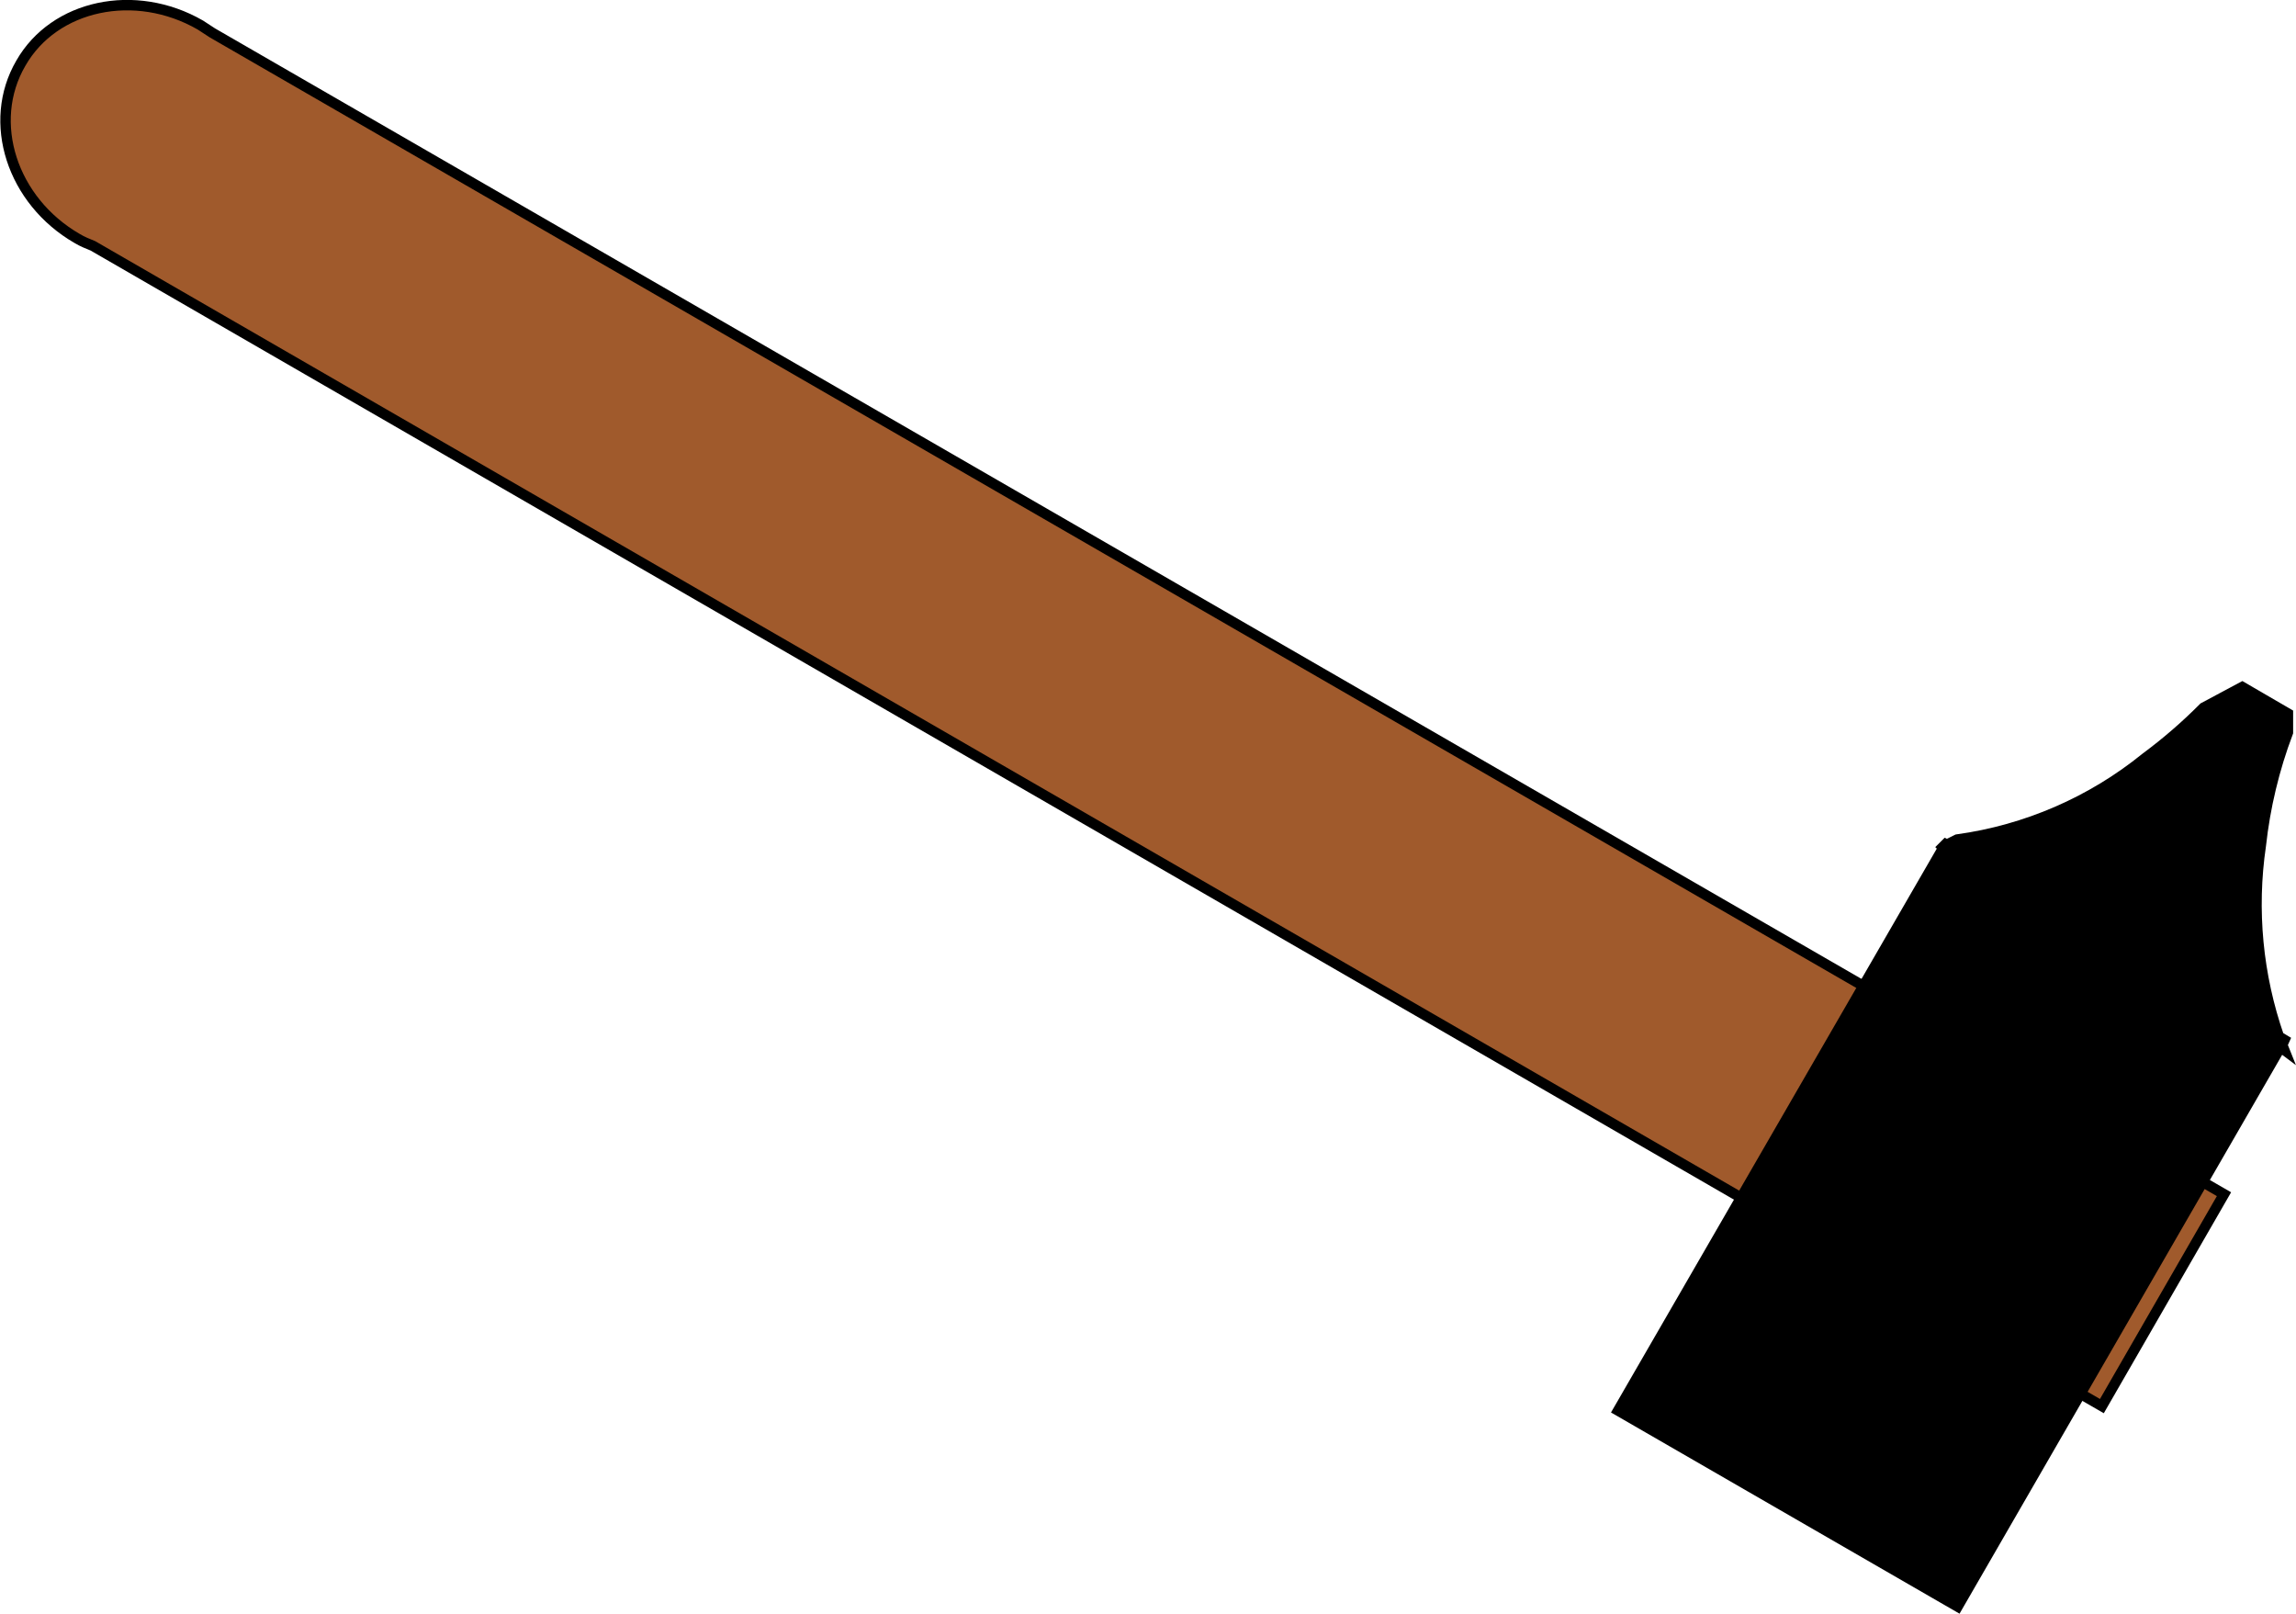
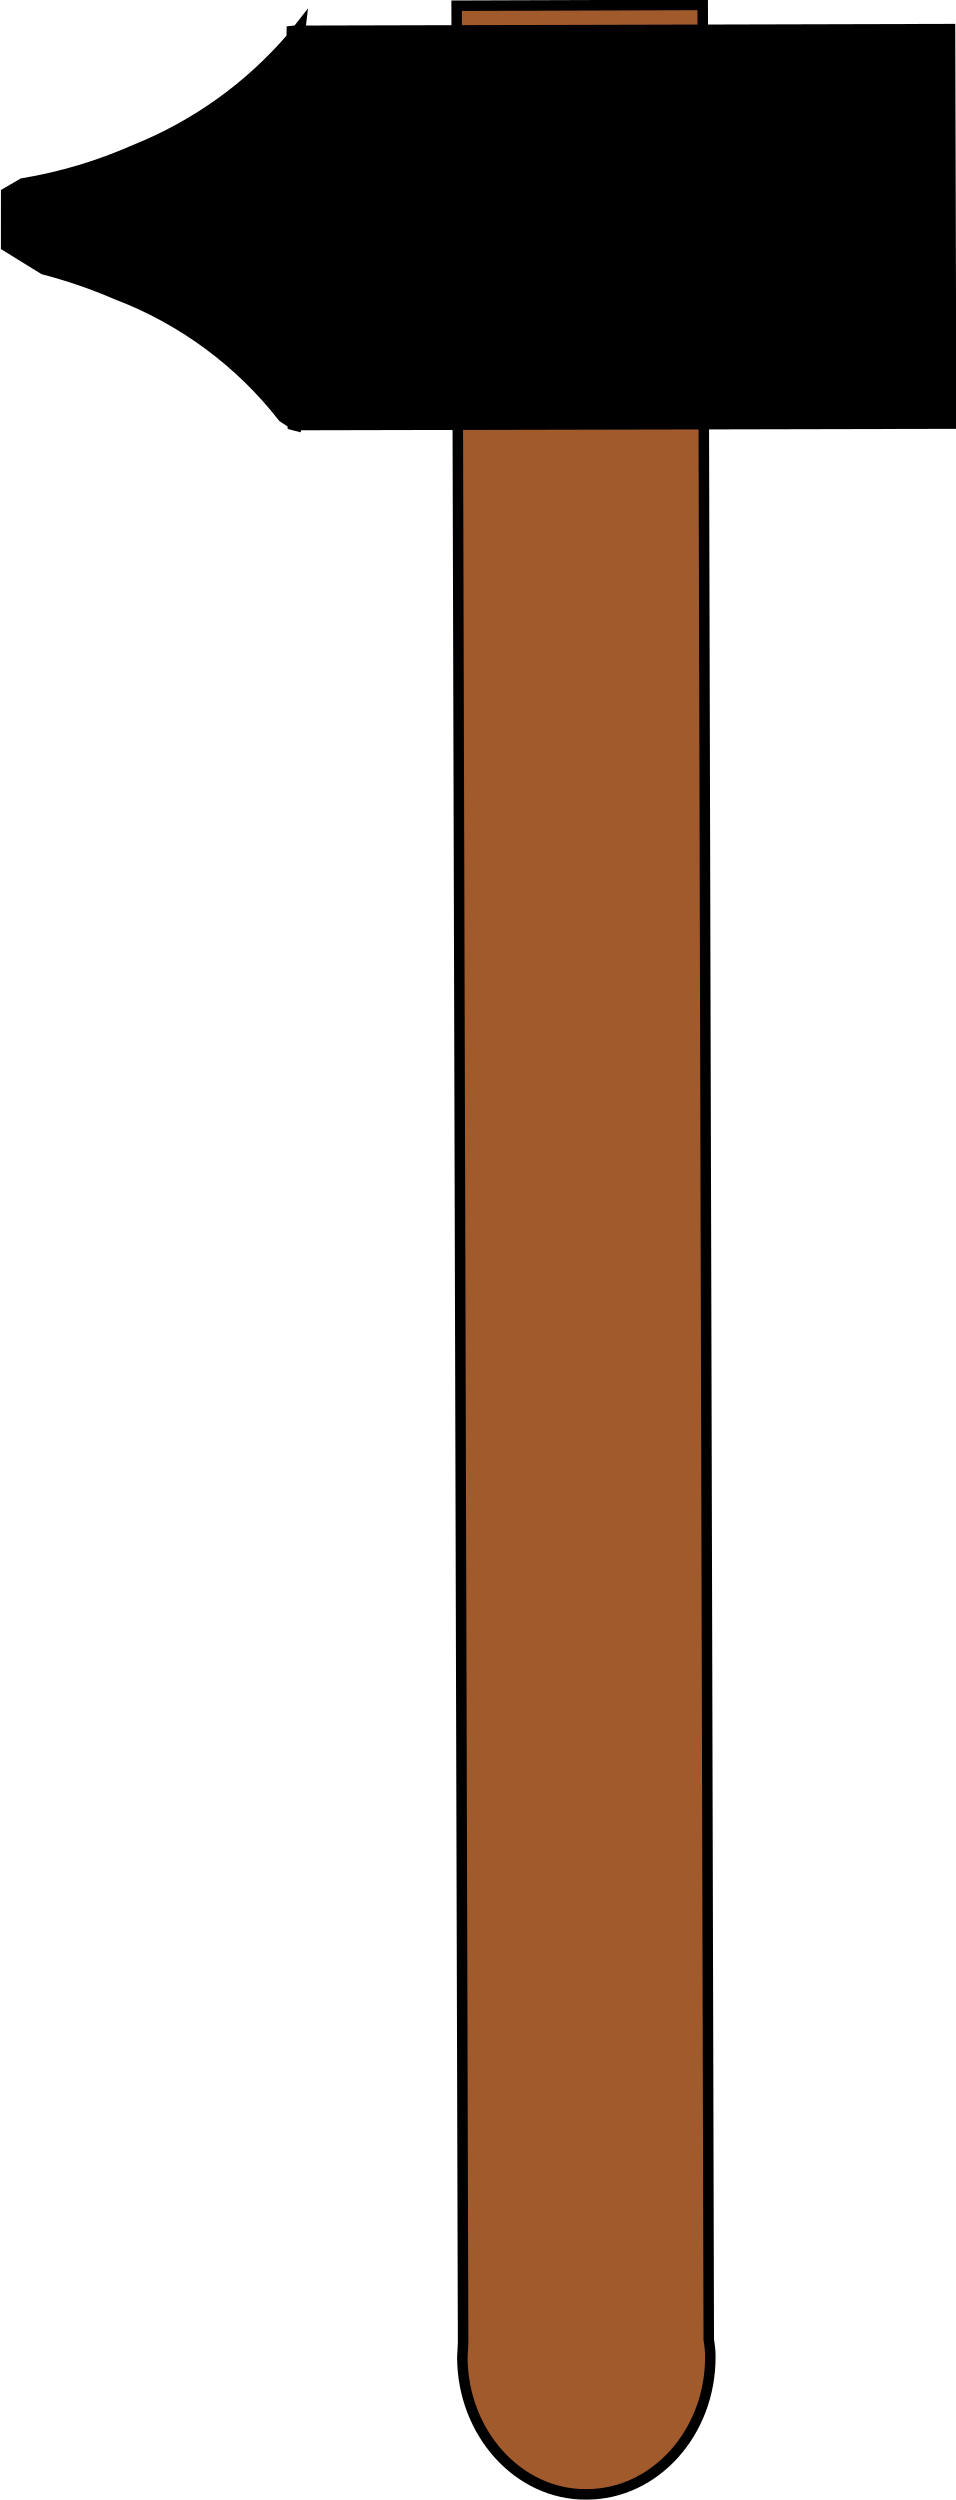
- <svg xmlns="http://www.w3.org/2000/svg" viewBox="0 0 44 30.92">
-   <g stroke="#000">
-     <path fill="#a05a2c" stroke-width=".2" d="M40.28 26.94 1.78 4.71c-.1-.04-.2-.08-.3-.14C.23 3.85-.26 2.34.4 1.21 1.04.09 2.59-.24 3.84.48l.23.15 38.55 22.25Z" />
-     <path stroke-width=".23" d="m43.74 20.07-.04-.03-6.19 10.72-6.48-3.74 6.23-10.78-.01-.01.01-.01.03-.03.02.01.2-.1a7.34 7.34 0 0 0 3.62-1.57 9.7 9.7 0 0 0 1.11-.96l.73-.39.86.5v.35a8.88 8.88 0 0 0-.52 2.17 7.73 7.73 0 0 0 .35 3.67l.1.06-.04.09Z" />
+ <svg xmlns="http://www.w3.org/2000/svg" width="4.814mm" height="12.596mm" viewBox="0 0 4.814 12.596" version="1.1" id="svg1">
+   <defs id="defs1" />
+   <g id="layer1" transform="translate(-104.34,-178.54)">
+     <g stroke="black" id="g2" transform="matrix(-0.13289,-0.22878,0.22878,-0.13289,107.07,191.36)">
+       <path fill="#a05a2c" stroke-width="0.2" d="M 40.28,26.94 1.78,4.71 C 1.68,4.67 1.58,4.63 1.48,4.57 0.23,3.85 -0.26,2.34 0.4,1.21 1.04,0.09 2.59,-0.24 3.84,0.48 L 4.07,0.63 42.62,22.88 Z" id="path1" />
+       <path stroke-width="0.23" d="M 43.74,20.07 43.7,20.04 37.51,30.76 31.03,27.02 37.26,16.24 37.25,16.23 37.26,16.22 37.29,16.19 37.31,16.2 37.51,16.1 A 7.34,7.34 0 0 0 41.13,14.53 9.7,9.7 0 0 0 42.24,13.57 L 42.97,13.18 43.83,13.68 V 14.03 A 8.88,8.88 0 0 0 43.31,16.2 7.73,7.73 0 0 0 43.66,19.87 L 43.76,19.93 43.72,20.02 Z" id="path2" />
+     </g>
  </g>
</svg>
